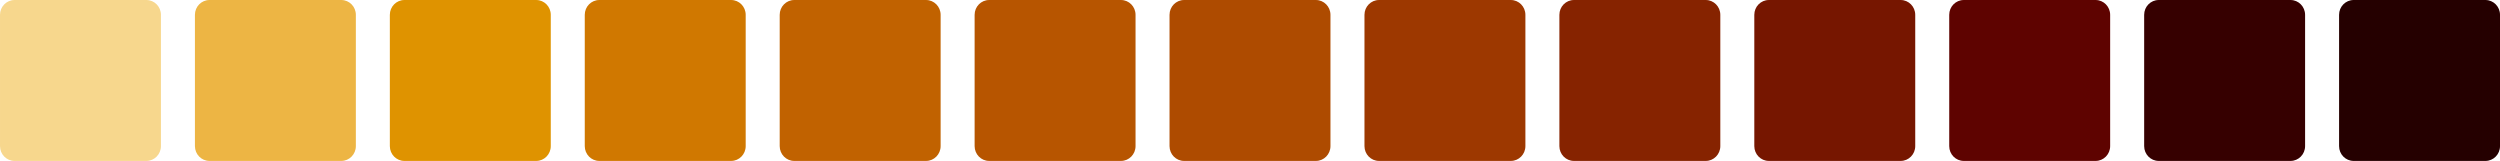
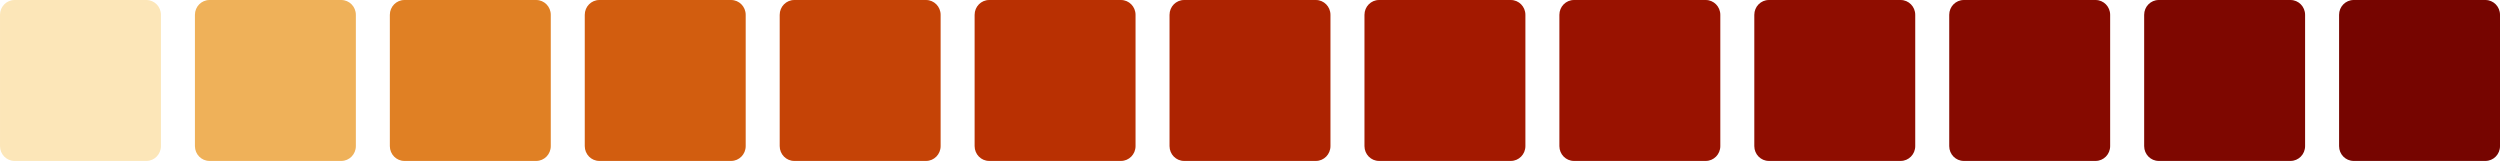
<svg xmlns="http://www.w3.org/2000/svg" width="153.5mm" height="9.881mm" viewBox="0 0 153.5 9.881" version="1.1" id="svg5">
  <defs id="defs2" />
  <g id="layer1" transform="translate(-19.51458,-9.246676)">
-     <g id="g10403">
-       <rect style="fill:#f7d78d;fill-opacity:1;stroke:none;stroke-width:0.5;stroke-dasharray:none;stroke-opacity:1;paint-order:stroke markers fill" id="rect61" width="9.881" height="9.881" x="19.515" y="9.247" rx="0.895" ry="0.91" />
-       <rect style="fill:#edb544;fill-opacity:1;stroke:none;stroke-width:0.5;stroke-dasharray:none;stroke-opacity:1;paint-order:stroke markers fill" id="rect61-3" width="9.881" height="9.881" x="31.483" y="9.247" rx="0.895" ry="0.91" />
-       <rect style="fill:#df9300;fill-opacity:1;stroke:none;stroke-width:0.5;stroke-dasharray:none;stroke-opacity:1;paint-order:stroke markers fill" id="rect61-3-6" width="9.881" height="9.881" x="43.451" y="9.247" rx="0.895" ry="0.91" />
-       <rect style="fill:#d07800;fill-opacity:1;stroke:none;stroke-width:0.5;stroke-dasharray:none;stroke-opacity:1;paint-order:stroke markers fill" id="rect61-3-6-7" width="9.881" height="9.881" x="55.419" y="9.247" rx="0.895" ry="0.91" />
-       <rect style="fill:#c16200;fill-opacity:1;stroke:none;stroke-width:0.5;stroke-dasharray:none;stroke-opacity:1;paint-order:stroke markers fill" id="rect61-3-6-7-5" width="9.881" height="9.881" x="67.388" y="9.247" rx="0.895" ry="0.91" />
-       <rect style="fill:#b75500;fill-opacity:1;stroke:none;stroke-width:0.5;stroke-dasharray:none;stroke-opacity:1;paint-order:stroke markers fill" id="rect61-3-6-7-5-3" width="9.881" height="9.881" x="79.356" y="9.247" rx="0.895" ry="0.91" />
-       <rect style="fill:#ae4b00;fill-opacity:1;stroke:none;stroke-width:0.5;stroke-dasharray:none;stroke-opacity:1;paint-order:stroke markers fill" id="rect61-3-6-7-5-3-5" width="9.881" height="9.881" x="91.324" y="9.247" rx="0.895" ry="0.91" />
-       <rect style="fill:#9d3800;fill-opacity:1;stroke:none;stroke-width:0.5;stroke-dasharray:none;stroke-opacity:1;paint-order:stroke markers fill" id="rect61-3-6-7-5-3-5-6" width="9.881" height="9.881" x="103.293" y="9.247" rx="0.895" ry="0.91" />
-       <rect style="fill:#862300;fill-opacity:1;stroke:none;stroke-width:0.5;stroke-dasharray:none;stroke-opacity:1;paint-order:stroke markers fill" id="rect61-3-6-7-5-3-5-6-2" width="9.881" height="9.881" x="115.261" y="9.247" rx="0.895" ry="0.91" />
-       <rect style="fill:#761600;fill-opacity:1;stroke:none;stroke-width:0.5;stroke-dasharray:none;stroke-opacity:1;paint-order:stroke markers fill" id="rect61-3-6-7-5-3-5-6-2-9" width="9.881" height="9.881" x="127.229" y="9.247" rx="0.895" ry="0.91" />
-       <rect style="fill:#5e0300;fill-opacity:1;stroke:none;stroke-width:0.5;stroke-dasharray:none;stroke-opacity:1;paint-order:stroke markers fill" id="rect61-3-6-7-5-3-5-6-2-9-1" width="9.881" height="9.881" x="139.197" y="9.247" rx="0.895" ry="0.91" />
-       <rect style="fill:#360000;fill-opacity:1;stroke:none;stroke-width:0.5;stroke-dasharray:none;stroke-opacity:1;paint-order:stroke markers fill" id="rect61-3-6-7-5-3-5-6-2-9-1-3" width="9.881" height="9.881" x="151.166" y="9.247" rx="0.895" ry="0.91" />
-       <rect style="fill:#250000;fill-opacity:1;stroke:none;stroke-width:0.5;stroke-dasharray:none;stroke-opacity:1;paint-order:stroke markers fill" id="rect61-3-6-7-5-3-5-6-2-9-1-3-6" width="9.881" height="9.881" x="163.134" y="9.247" rx="0.895" ry="0.91" />
+     <g id="g14797">
+       <rect style="fill:#fce6b8;fill-opacity:1;stroke:none;stroke-width:0.5;stroke-dasharray:none;stroke-opacity:1;paint-order:stroke markers fill" id="rect61" width="9.881" height="9.881" x="19.515" y="9.247" rx="0.895" ry="0.91" />
+       <rect style="fill:#efb159;fill-opacity:1;stroke:none;stroke-width:0.5;stroke-dasharray:none;stroke-opacity:1;paint-order:stroke markers fill" id="rect61-3" width="9.881" height="9.881" x="31.483" y="9.247" rx="0.895" ry="0.91" />
+       <rect style="fill:#e08024;fill-opacity:1;stroke:none;stroke-width:0.5;stroke-dasharray:none;stroke-opacity:1;paint-order:stroke markers fill" id="rect61-3-6" width="9.881" height="9.881" x="43.451" y="9.247" rx="0.895" ry="0.91" />
+       <rect style="fill:#d25d0f;fill-opacity:1;stroke:none;stroke-width:0.5;stroke-dasharray:none;stroke-opacity:1;paint-order:stroke markers fill" id="rect61-3-6-7" width="9.881" height="9.881" x="55.419" y="9.247" rx="0.895" ry="0.91" />
+       <rect style="fill:#c54306;fill-opacity:1;stroke:none;stroke-width:0.5;stroke-dasharray:none;stroke-opacity:1;paint-order:stroke markers fill" id="rect61-3-6-7-5" width="9.881" height="9.881" x="67.388" y="9.247" rx="0.895" ry="0.91" />
+       <rect style="fill:#b93002;fill-opacity:1;stroke:none;stroke-width:0.5;stroke-dasharray:none;stroke-opacity:1;paint-order:stroke markers fill" id="rect61-3-6-7-5-3" width="9.881" height="9.881" x="79.356" y="9.247" rx="0.895" ry="0.91" />
+       <rect style="fill:#ad2301;fill-opacity:1;stroke:none;stroke-width:0.5;stroke-dasharray:none;stroke-opacity:1;paint-order:stroke markers fill" id="rect61-3-6-7-5-3-5" width="9.881" height="9.881" x="91.324" y="9.247" rx="0.895" ry="0.91" />
+       <rect style="fill:#a31900;fill-opacity:1;stroke:none;stroke-width:0.5;stroke-dasharray:none;stroke-opacity:1;paint-order:stroke markers fill" id="rect61-3-6-7-5-3-5-6" width="9.881" height="9.881" x="103.293" y="9.247" rx="0.895" ry="0.91" />
+       <rect style="fill:#991200;fill-opacity:1;stroke:none;stroke-width:0.5;stroke-dasharray:none;stroke-opacity:1;paint-order:stroke markers fill" id="rect61-3-6-7-5-3-5-6-2" width="9.881" height="9.881" x="115.261" y="9.247" rx="0.895" ry="0.91" />
+       <rect style="fill:#8f0d00;fill-opacity:1;stroke:none;stroke-width:0.5;stroke-dasharray:none;stroke-opacity:1;paint-order:stroke markers fill" id="rect61-3-6-7-5-3-5-6-2-9" width="9.881" height="9.881" x="127.229" y="9.247" rx="0.895" ry="0.91" />
+       <rect style="fill:#860a00;fill-opacity:1;stroke:none;stroke-width:0.5;stroke-dasharray:none;stroke-opacity:1;paint-order:stroke markers fill" id="rect61-3-6-7-5-3-5-6-2-9-1" width="9.881" height="9.881" x="139.197" y="9.247" rx="0.895" ry="0.91" />
+       <rect style="fill:#7e0700;fill-opacity:1;stroke:none;stroke-width:0.5;stroke-dasharray:none;stroke-opacity:1;paint-order:stroke markers fill" id="rect61-3-6-7-5-3-5-6-2-9-1-3" width="9.881" height="9.881" x="151.166" y="9.247" rx="0.895" ry="0.91" />
+       <rect style="fill:#760500;fill-opacity:1;stroke:none;stroke-width:0.5;stroke-dasharray:none;stroke-opacity:1;paint-order:stroke markers fill" id="rect61-3-6-7-5-3-5-6-2-9-1-3-6" width="9.881" height="9.881" x="163.134" y="9.247" rx="0.895" ry="0.91" />
    </g>
  </g>
</svg>
